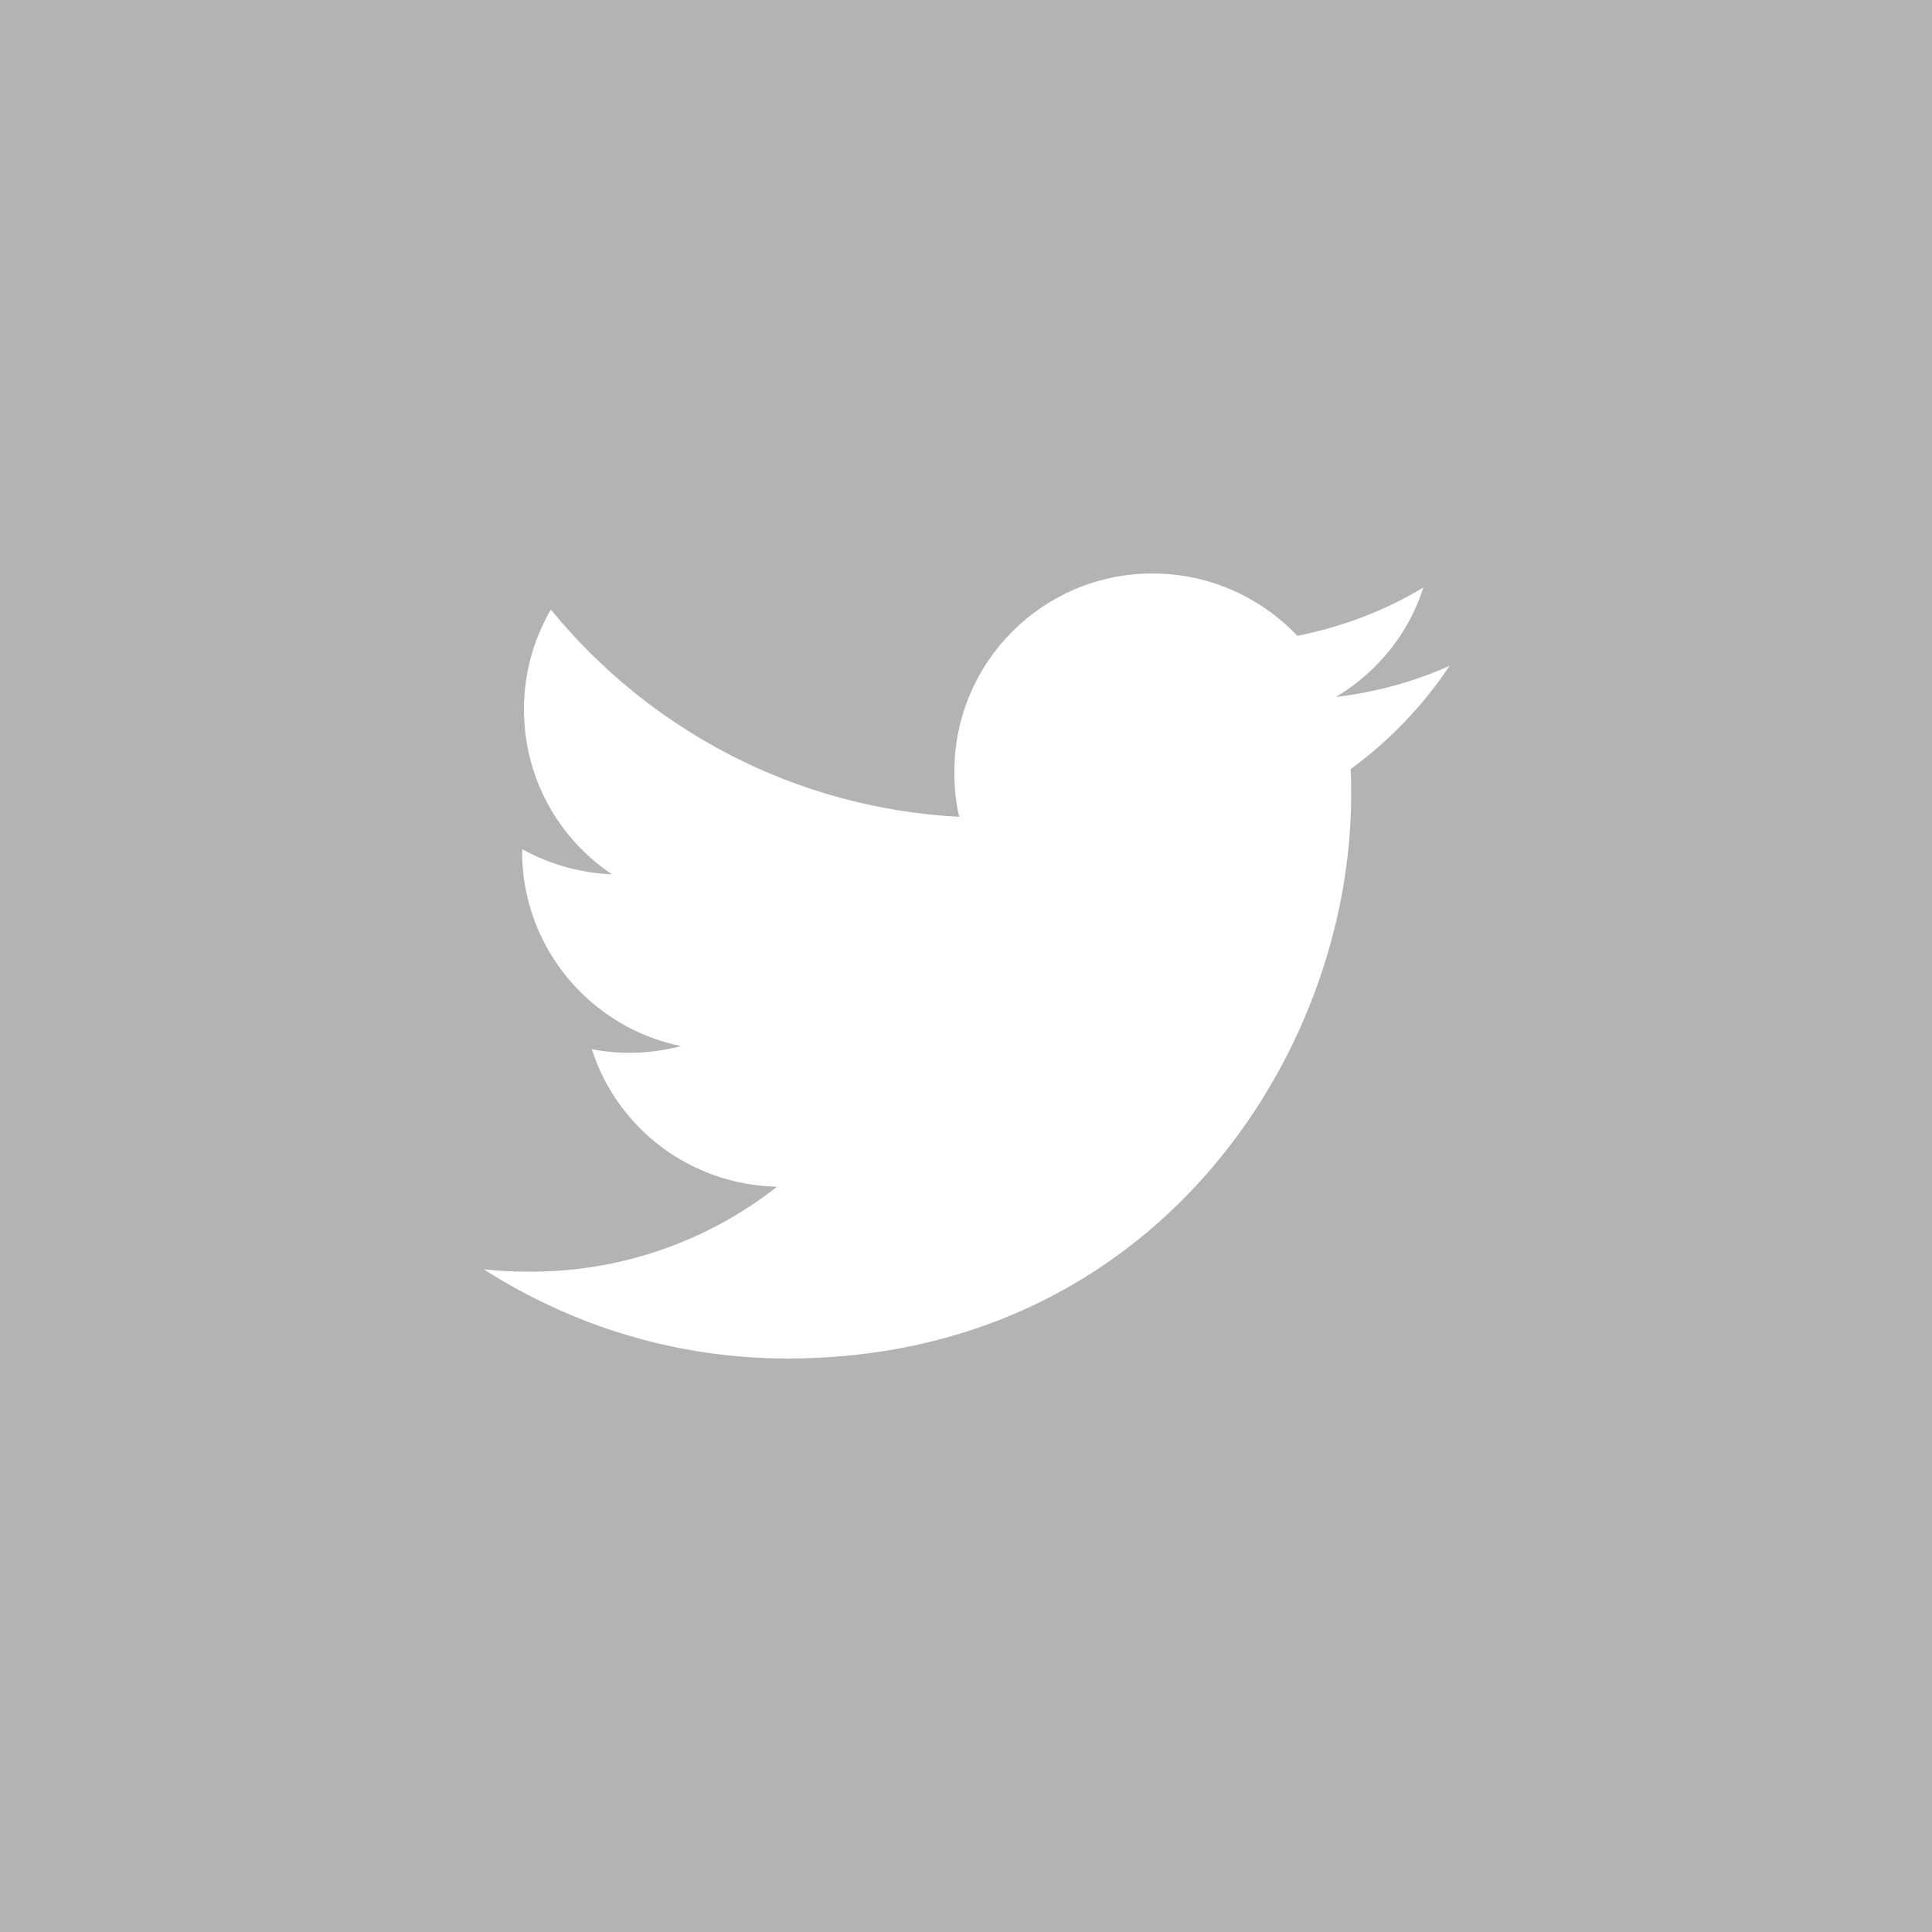
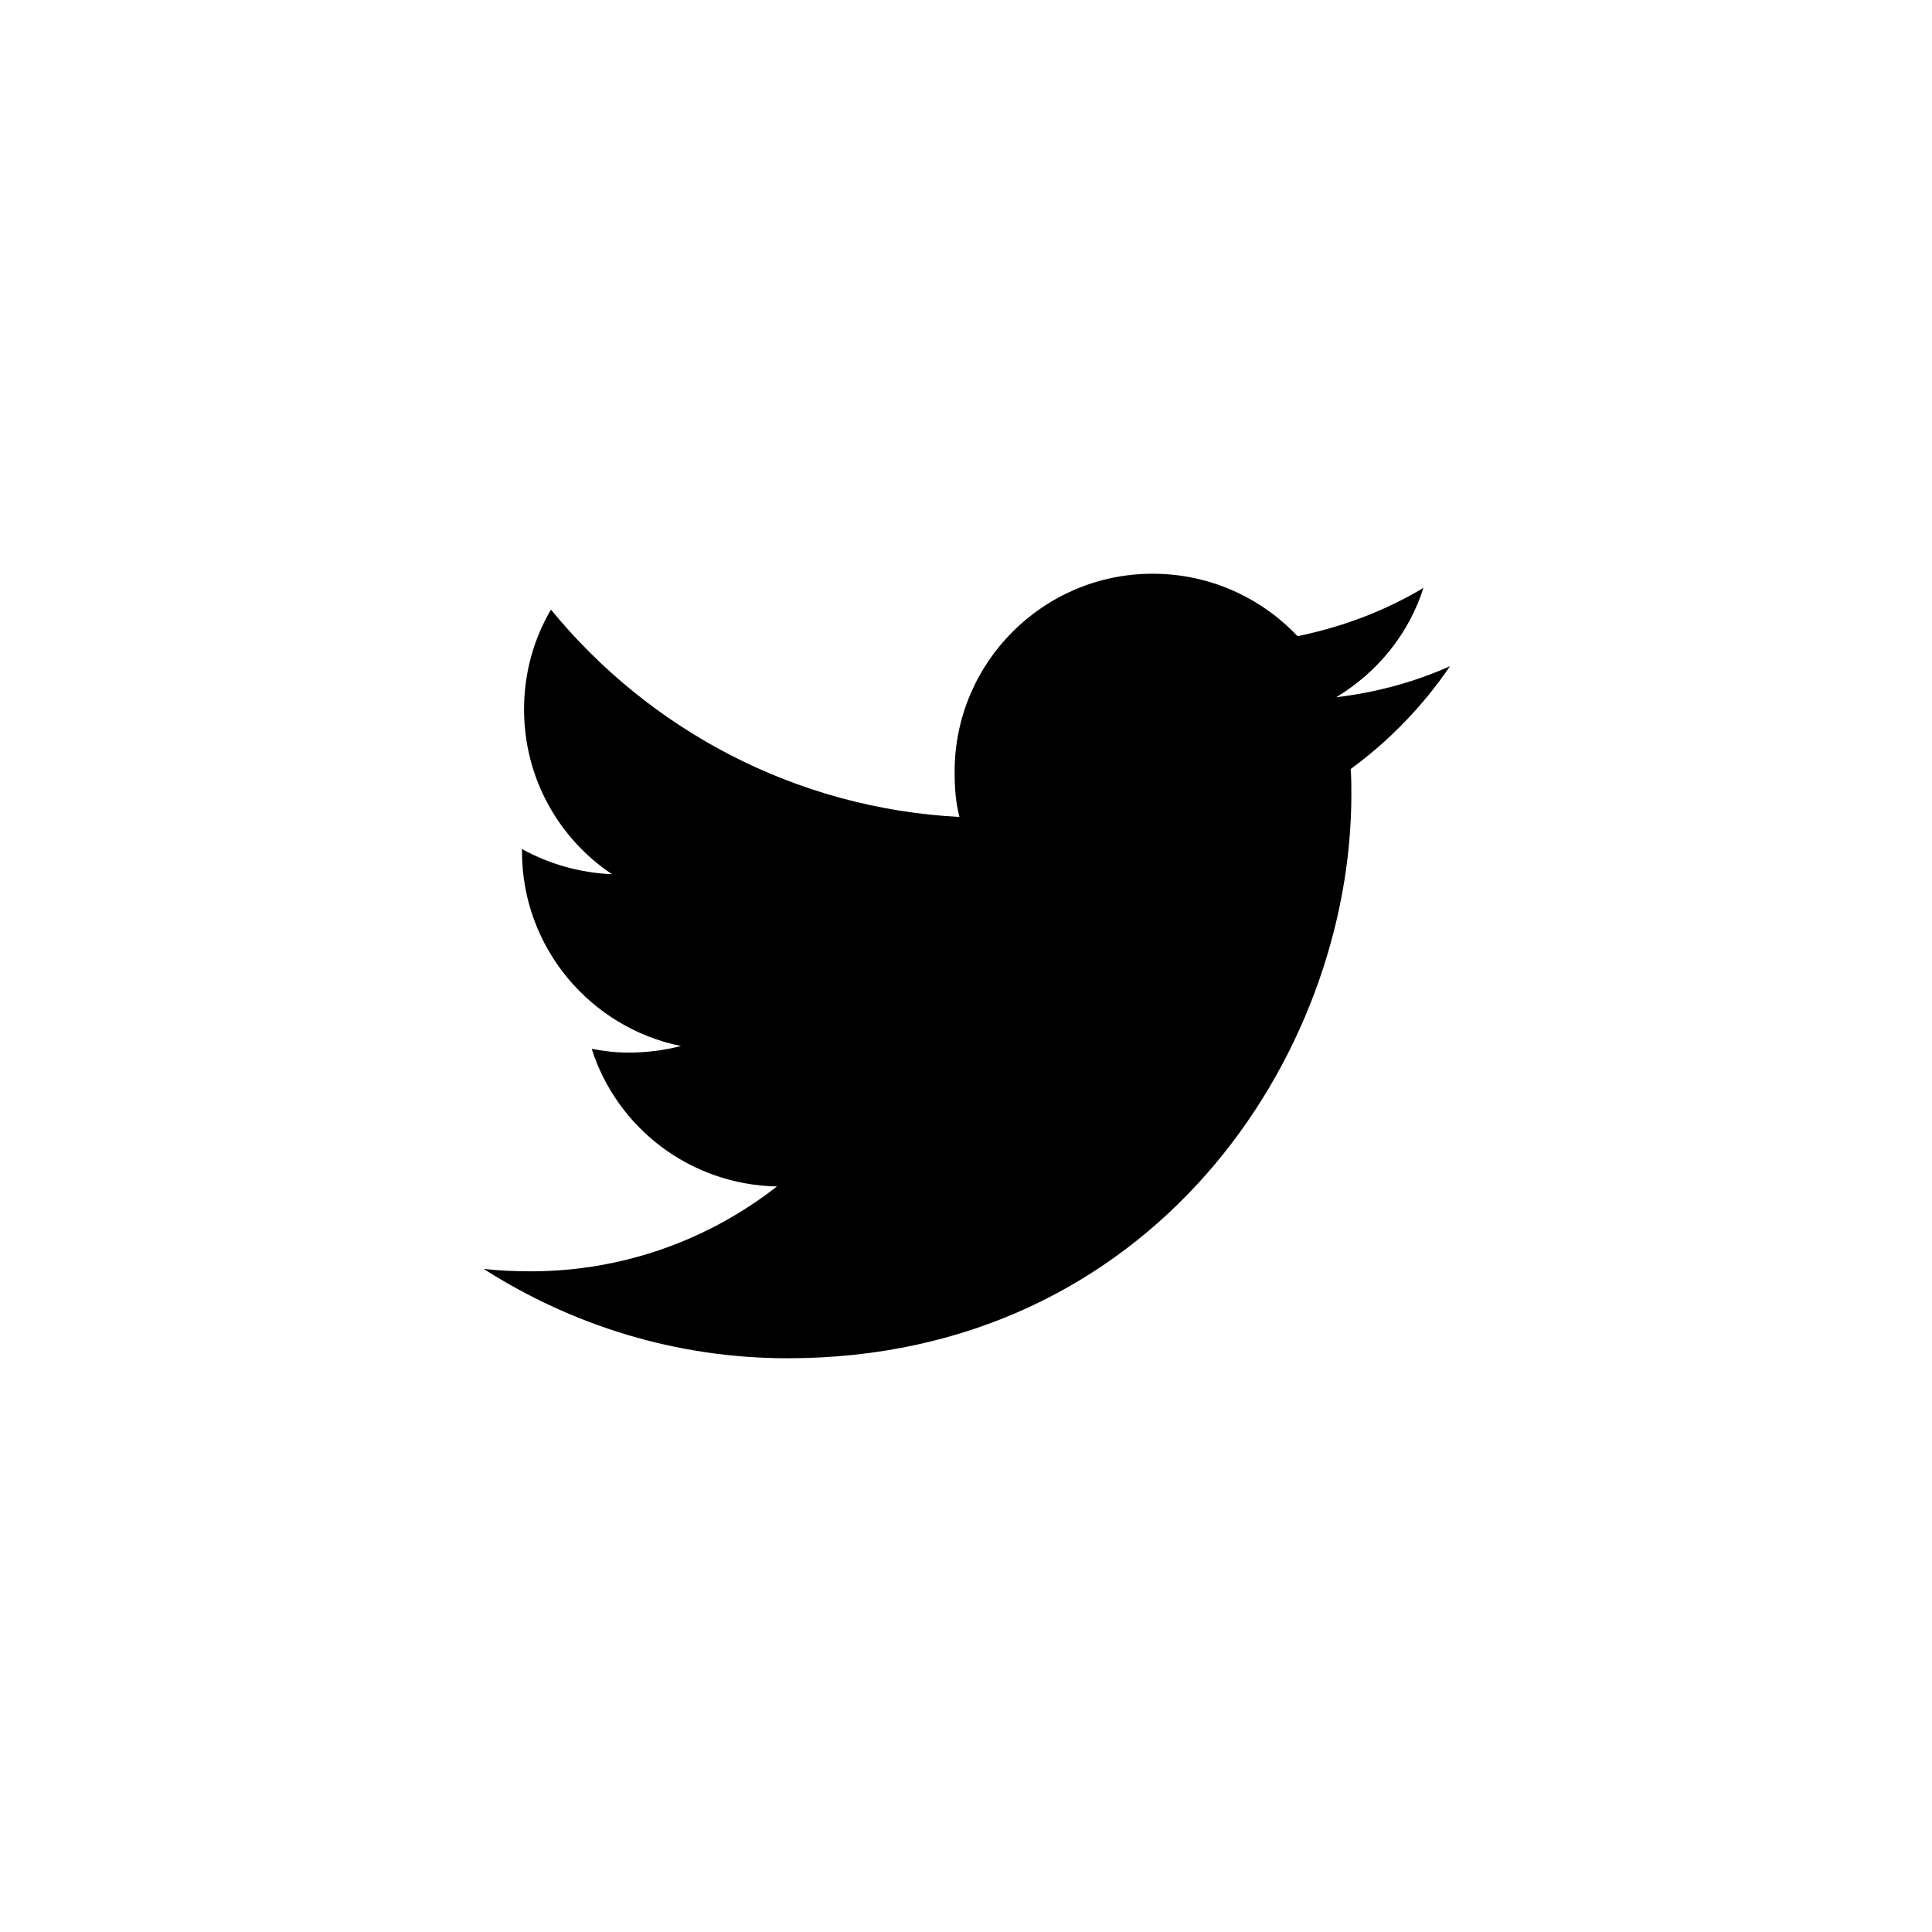
- <svg xmlns="http://www.w3.org/2000/svg" version="1.1" x="0px" y="0px" id="social_tw" viewBox="0 0 316 316" enable-background="new 0 0 316 316" xml:space="preserve">
-   <path fill="#B3B3B3" d="M0,0v316h316V0H0z M220.9,125.8c0.1,1.4,0.1,2.8,0.1,4.2c0,42.8-32.6,92.2-92.2,92.2c-18.3,0-35.3-5.4-49.7-14.6c2.5,0.3,5.1,0.4,7.7,0.4c15.2,0,29.2-5.2,40.3-13.9c-14.2-0.3-26.2-9.6-30.3-22.5c2,0.4,4,0.6,6.1,0.6c3,0,5.8-0.4,8.5-1.1c-14.8-3-26-16.1-26-31.8c0-0.1,0-0.3,0-0.4c4.4,2.4,9.4,3.9,14.7,4.1c-8.7-5.8-14.4-15.7-14.4-27c0-5.9,1.6-11.5,4.4-16.3c16,19.6,39.9,32.5,66.8,33.9c-0.6-2.4-0.8-4.8-0.8-7.4c0-17.9,14.5-32.4,32.4-32.4c9.3,0,17.7,3.9,23.7,10.2c7.4-1.5,14.3-4.1,20.6-7.9c-2.4,7.6-7.6,13.9-14.3,17.9c6.6-0.8,12.8-2.5,18.6-5.1C232.7,115.5,227.2,121.2,220.9,125.8z" />
+ <svg xmlns="http://www.w3.org/2000/svg" version="1.1" id="social_tw" x="0px" y="0px" viewBox="200 0 560 560" enable-background="new 200 0 560 560" xml:space="preserve">
+   <path d="M591.5,222.9c0.2,2.5,0.2,5,0.2,7.4c0,75.8-57.8,163.4-163.4,163.4c-32.4,0-62.6-9.6-88.1-25.9c4.4,0.5,9,0.7,13.6,0.7  c26.9,0,51.7-9.2,71.4-24.6c-25.2-0.5-46.4-17-53.7-39.9c3.5,0.7,7.1,1.1,10.8,1.1c5.3,0,10.3-0.7,15.1-1.9  c-26.2-5.3-46.1-28.5-46.1-56.4c0-0.2,0-0.5,0-0.7c7.8,4.3,16.7,6.9,26.1,7.3c-15.4-10.3-25.5-27.8-25.5-47.8  c0-10.5,2.8-20.4,7.8-28.9c28.4,34.7,70.7,57.6,118.4,60.1c-1.1-4.3-1.4-8.5-1.4-13.1c0-31.7,25.7-57.4,57.4-57.4  c16.5,0,31.4,6.9,42,18.1c13.1-2.7,25.3-7.3,36.5-14c-4.3,13.5-13.5,24.6-25.3,31.7c11.7-1.4,22.7-4.4,33-9  C612.4,204.7,602.6,214.8,591.5,222.9z" />
</svg>
